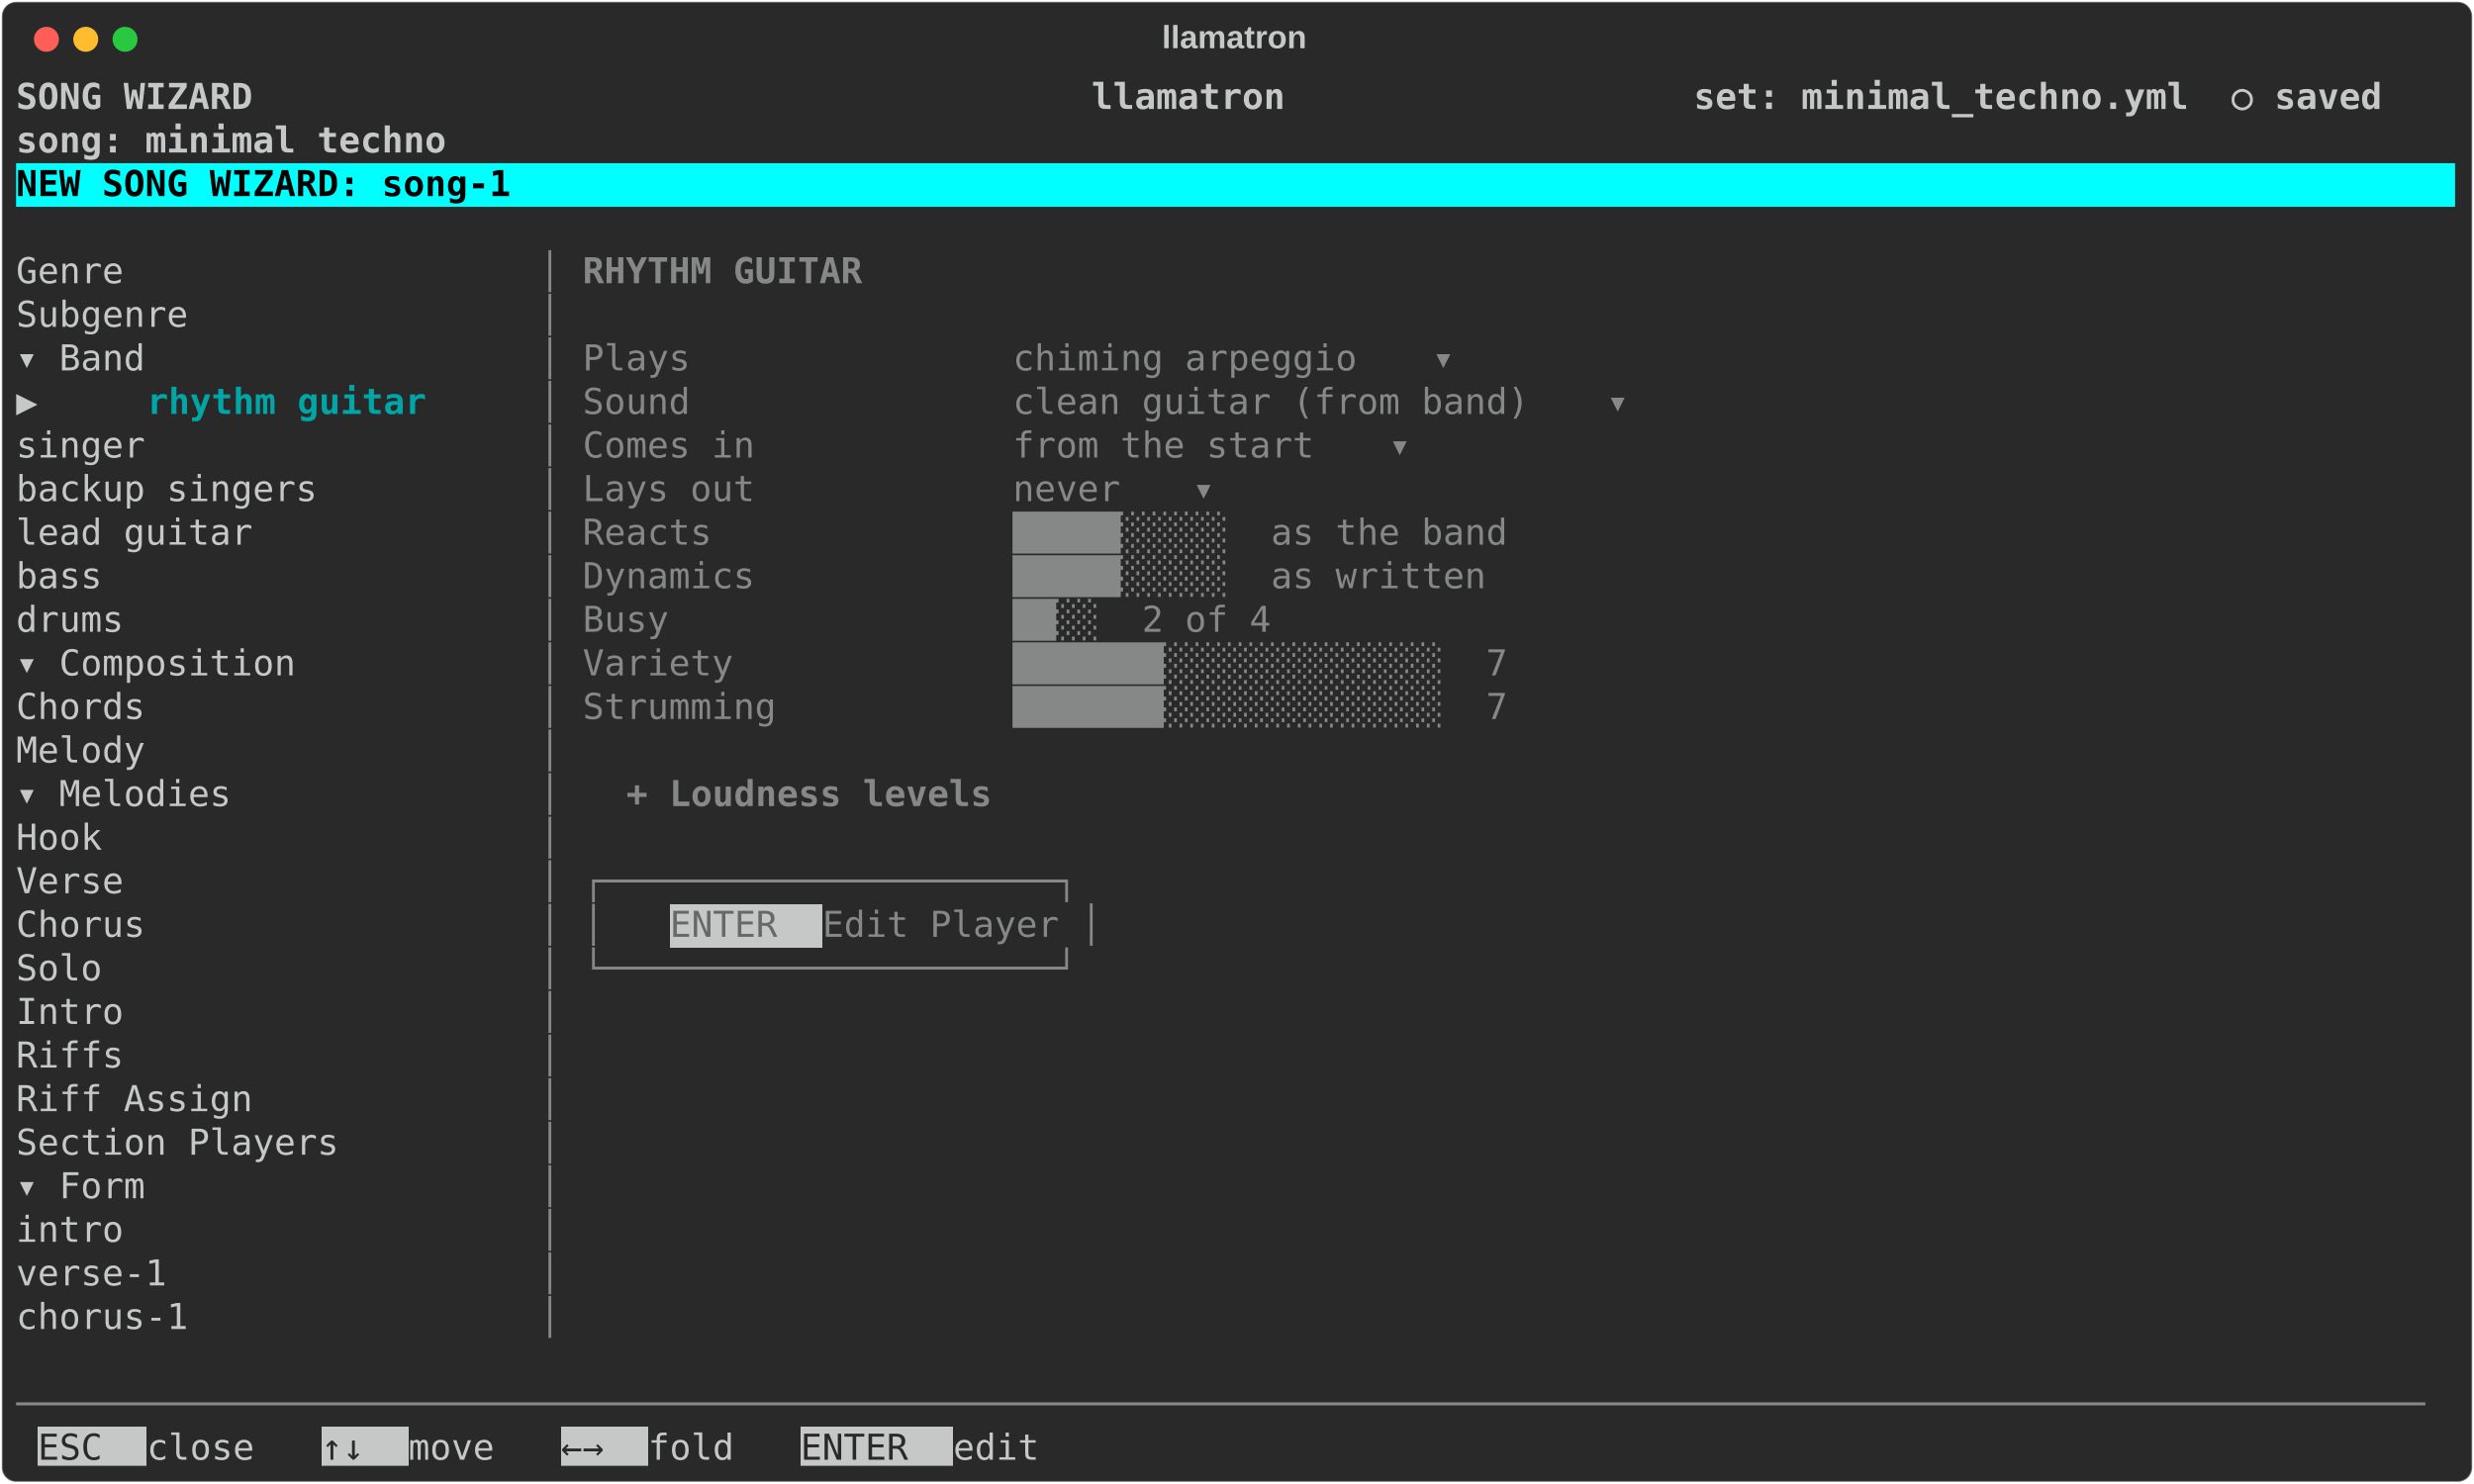
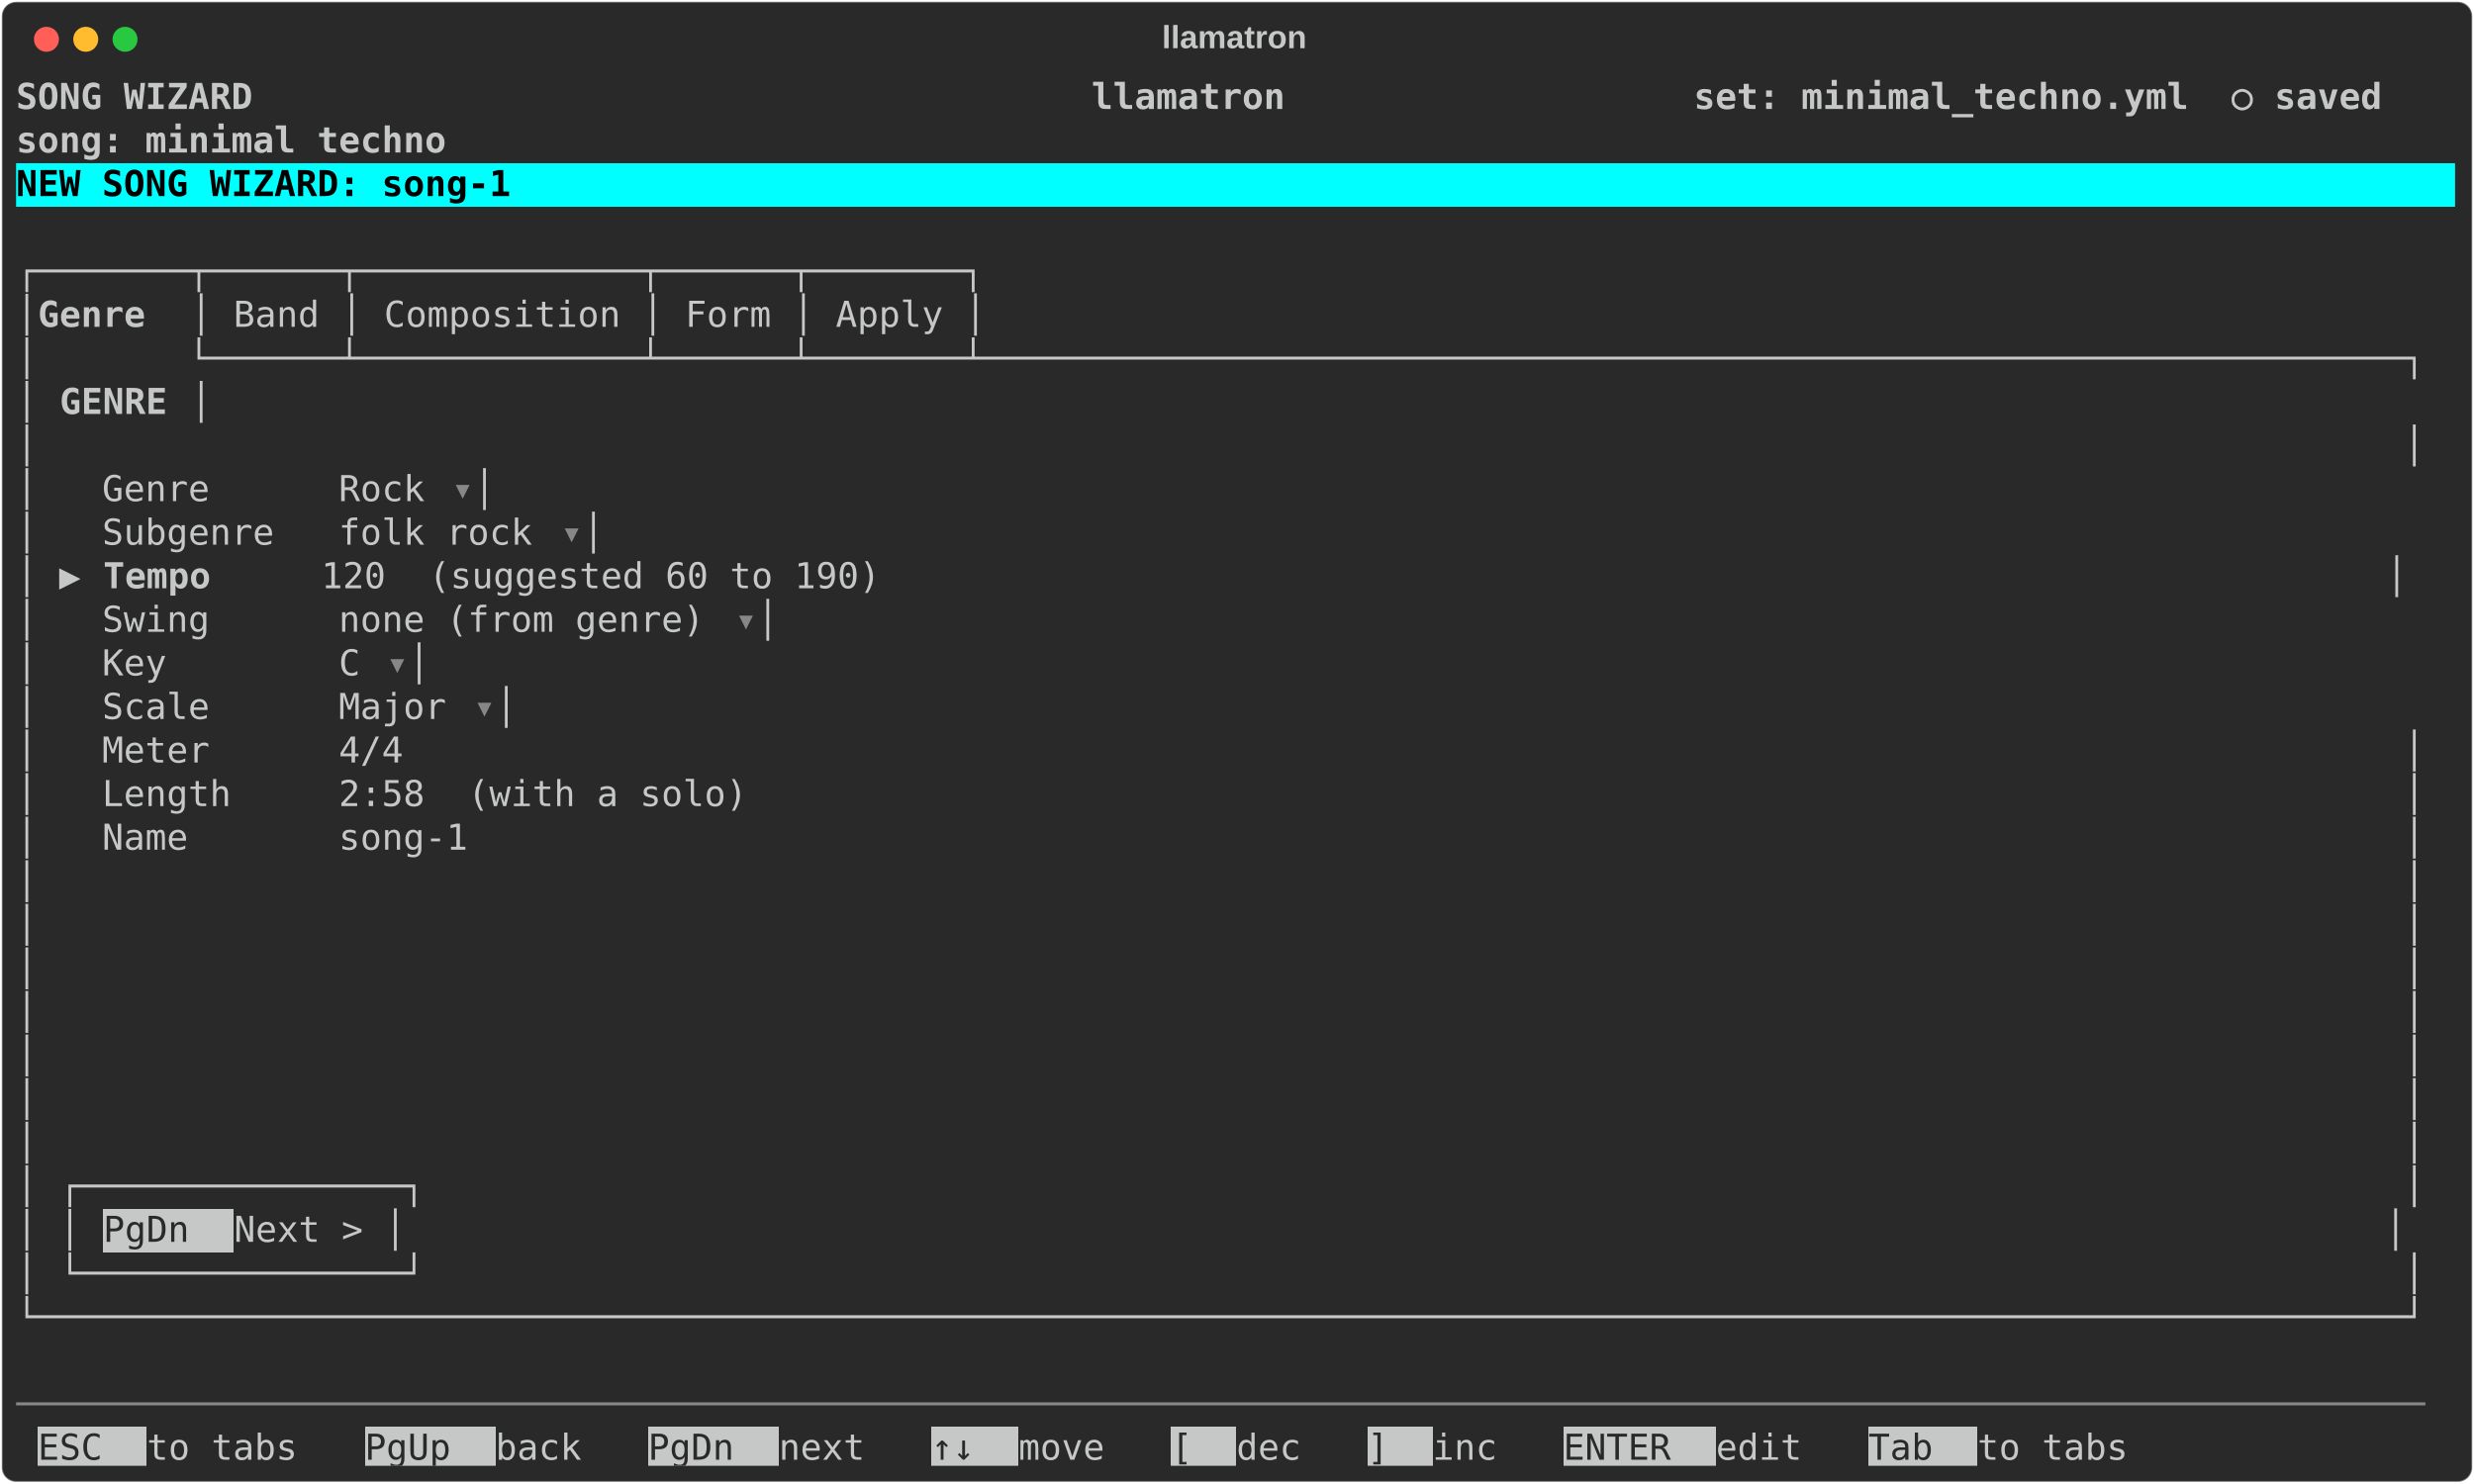
<svg xmlns="http://www.w3.org/2000/svg" class="rich-terminal" viewBox="0 0 1385 830.8">
  <style>

    @font-face {
        font-family: "Fira Code";
        src: local("FiraCode-Regular"),
                url("https://cdnjs.cloudflare.com/ajax/libs/firacode/6.2.0/woff2/FiraCode-Regular.woff2") format("woff2"),
                url("https://cdnjs.cloudflare.com/ajax/libs/firacode/6.2.0/woff/FiraCode-Regular.woff") format("woff");
        font-style: normal;
        font-weight: 400;
    }
    @font-face {
        font-family: "Fira Code";
        src: local("FiraCode-Bold"),
                url("https://cdnjs.cloudflare.com/ajax/libs/firacode/6.2.0/woff2/FiraCode-Bold.woff2") format("woff2"),
                url("https://cdnjs.cloudflare.com/ajax/libs/firacode/6.2.0/woff/FiraCode-Bold.woff") format("woff");
        font-style: bold;
        font-weight: 700;
    }

    .terminal-wizard_player-matrix {
        font-family: Fira Code, monospace;
        font-size: 20px;
        line-height: 24.4px;
        font-variant-east-asian: full-width;
    }

    .terminal-wizard_player-title {
        font-size: 18px;
        font-weight: bold;
        font-family: arial;
    }

    .terminal-wizard_player-r1 { fill: #c5c8c6;font-weight: bold }
.terminal-wizard_player-r2 { fill: #c5c8c6 }
.terminal-wizard_player-r3 { fill: #000000;font-weight: bold }
.terminal-wizard_player-r4 { fill: #868887 }
- .terminal-wizard_player-r5 { fill: #868887;font-weight: bold }
- .terminal-wizard_player-r6 { fill: #00a6a6;font-weight: bold }
- .terminal-wizard_player-r7 { fill: #676867 }
- .terminal-wizard_player-r8 { fill: #292929 }
+ .terminal-wizard_player-r5 { fill: #292929 }
    </style>
  <defs>
    <clipPath id="terminal-wizard_player-clip-terminal">
      <rect x="0" y="0" width="1365.4" height="779.8" />
    </clipPath>
    <clipPath id="terminal-wizard_player-line-0">
      <rect x="0" y="1.5" width="1366.4" height="24.65" />
    </clipPath>
    <clipPath id="terminal-wizard_player-line-1">
      <rect x="0" y="25.9" width="1366.4" height="24.65" />
    </clipPath>
    <clipPath id="terminal-wizard_player-line-2">
      <rect x="0" y="50.3" width="1366.4" height="24.65" />
    </clipPath>
    <clipPath id="terminal-wizard_player-line-3">
      <rect x="0" y="74.7" width="1366.4" height="24.65" />
    </clipPath>
    <clipPath id="terminal-wizard_player-line-4">
      <rect x="0" y="99.1" width="1366.4" height="24.65" />
    </clipPath>
    <clipPath id="terminal-wizard_player-line-5">
      <rect x="0" y="123.5" width="1366.4" height="24.65" />
    </clipPath>
    <clipPath id="terminal-wizard_player-line-6">
      <rect x="0" y="147.9" width="1366.4" height="24.65" />
    </clipPath>
    <clipPath id="terminal-wizard_player-line-7">
      <rect x="0" y="172.3" width="1366.4" height="24.65" />
    </clipPath>
    <clipPath id="terminal-wizard_player-line-8">
      <rect x="0" y="196.7" width="1366.4" height="24.65" />
    </clipPath>
    <clipPath id="terminal-wizard_player-line-9">
      <rect x="0" y="221.1" width="1366.4" height="24.65" />
    </clipPath>
    <clipPath id="terminal-wizard_player-line-10">
      <rect x="0" y="245.5" width="1366.4" height="24.65" />
    </clipPath>
    <clipPath id="terminal-wizard_player-line-11">
      <rect x="0" y="269.9" width="1366.4" height="24.65" />
    </clipPath>
    <clipPath id="terminal-wizard_player-line-12">
      <rect x="0" y="294.3" width="1366.4" height="24.65" />
    </clipPath>
    <clipPath id="terminal-wizard_player-line-13">
      <rect x="0" y="318.7" width="1366.4" height="24.65" />
    </clipPath>
    <clipPath id="terminal-wizard_player-line-14">
      <rect x="0" y="343.1" width="1366.4" height="24.65" />
    </clipPath>
    <clipPath id="terminal-wizard_player-line-15">
      <rect x="0" y="367.5" width="1366.4" height="24.65" />
    </clipPath>
    <clipPath id="terminal-wizard_player-line-16">
      <rect x="0" y="391.9" width="1366.4" height="24.65" />
    </clipPath>
    <clipPath id="terminal-wizard_player-line-17">
      <rect x="0" y="416.3" width="1366.4" height="24.65" />
    </clipPath>
    <clipPath id="terminal-wizard_player-line-18">
      <rect x="0" y="440.7" width="1366.4" height="24.65" />
    </clipPath>
    <clipPath id="terminal-wizard_player-line-19">
      <rect x="0" y="465.1" width="1366.4" height="24.65" />
    </clipPath>
    <clipPath id="terminal-wizard_player-line-20">
      <rect x="0" y="489.5" width="1366.4" height="24.65" />
    </clipPath>
    <clipPath id="terminal-wizard_player-line-21">
      <rect x="0" y="513.9" width="1366.4" height="24.65" />
    </clipPath>
    <clipPath id="terminal-wizard_player-line-22">
      <rect x="0" y="538.3" width="1366.4" height="24.65" />
    </clipPath>
    <clipPath id="terminal-wizard_player-line-23">
      <rect x="0" y="562.7" width="1366.4" height="24.65" />
    </clipPath>
    <clipPath id="terminal-wizard_player-line-24">
      <rect x="0" y="587.1" width="1366.4" height="24.65" />
    </clipPath>
    <clipPath id="terminal-wizard_player-line-25">
      <rect x="0" y="611.5" width="1366.4" height="24.65" />
    </clipPath>
    <clipPath id="terminal-wizard_player-line-26">
      <rect x="0" y="635.9" width="1366.4" height="24.65" />
    </clipPath>
    <clipPath id="terminal-wizard_player-line-27">
      <rect x="0" y="660.3" width="1366.4" height="24.65" />
    </clipPath>
    <clipPath id="terminal-wizard_player-line-28">
      <rect x="0" y="684.7" width="1366.4" height="24.65" />
    </clipPath>
    <clipPath id="terminal-wizard_player-line-29">
      <rect x="0" y="709.1" width="1366.4" height="24.65" />
    </clipPath>
    <clipPath id="terminal-wizard_player-line-30">
      <rect x="0" y="733.5" width="1366.4" height="24.65" />
    </clipPath>
  </defs>
  <rect fill="#292929" stroke="rgba(255,255,255,0.35)" stroke-width="1" x="1" y="1" width="1383" height="828.8" rx="8" />
  <text class="terminal-wizard_player-title" fill="#c5c8c6" text-anchor="middle" x="691" y="27">llamatron</text>
  <g transform="translate(26,22)">
    <circle cx="0" cy="0" r="7" fill="#ff5f57" />
    <circle cx="22" cy="0" r="7" fill="#febc2e" />
    <circle cx="44" cy="0" r="7" fill="#28c840" />
  </g>
  <g transform="translate(9, 41)" clip-path="url(#terminal-wizard_player-clip-terminal)">
    <rect fill="#00ffff" x="0" y="50.3" width="1366.4" height="24.65" shape-rendering="crispEdges" />
-     <rect fill="#c5c8c6" x="366" y="465.1" width="85.4" height="24.65" shape-rendering="crispEdges" />
+     <rect fill="#c5c8c6" x="48.8" y="635.9" width="73.2" height="24.65" shape-rendering="crispEdges" />
    <rect fill="#c5c8c6" x="12.2" y="757.9" width="61" height="24.65" shape-rendering="crispEdges" />
-     <rect fill="#c5c8c6" x="170.8" y="757.9" width="48.8" height="24.65" shape-rendering="crispEdges" />
-     <rect fill="#c5c8c6" x="305" y="757.9" width="48.8" height="24.65" shape-rendering="crispEdges" />
-     <rect fill="#c5c8c6" x="439.2" y="757.9" width="85.4" height="24.65" shape-rendering="crispEdges" />
+     <rect fill="#c5c8c6" x="195.2" y="757.9" width="73.2" height="24.65" shape-rendering="crispEdges" />
+     <rect fill="#c5c8c6" x="353.8" y="757.9" width="73.2" height="24.65" shape-rendering="crispEdges" />
+     <rect fill="#c5c8c6" x="512.4" y="757.9" width="48.8" height="24.65" shape-rendering="crispEdges" />
+     <rect fill="#c5c8c6" x="646.6" y="757.9" width="36.6" height="24.65" shape-rendering="crispEdges" />
+     <rect fill="#c5c8c6" x="756.4" y="757.9" width="36.6" height="24.65" shape-rendering="crispEdges" />
+     <rect fill="#c5c8c6" x="866.2" y="757.9" width="85.4" height="24.65" shape-rendering="crispEdges" />
+     <rect fill="#c5c8c6" x="1037" y="757.9" width="61" height="24.65" shape-rendering="crispEdges" />
    <g class="terminal-wizard_player-matrix">
      <text class="terminal-wizard_player-r1" x="0" y="20" textLength="1366.4" clip-path="url(#terminal-wizard_player-line-0)"> SONG WIZARD                                       llamatron                   set: minimal_techno.yml  ○ saved </text>
      <text class="terminal-wizard_player-r2" x="1366.4" y="20" textLength="12.2" clip-path="url(#terminal-wizard_player-line-0)">
</text>
      <text class="terminal-wizard_player-r1" x="0" y="44.4" textLength="1366.4" clip-path="url(#terminal-wizard_player-line-1)">                                                                               song: minimal techno             </text>
      <text class="terminal-wizard_player-r2" x="1366.4" y="44.4" textLength="12.2" clip-path="url(#terminal-wizard_player-line-1)">
</text>
      <text class="terminal-wizard_player-r3" x="0" y="68.8" textLength="1366.4" clip-path="url(#terminal-wizard_player-line-2)"> NEW SONG WIZARD: song-1                                                                                        </text>
      <text class="terminal-wizard_player-r2" x="1366.4" y="68.8" textLength="12.2" clip-path="url(#terminal-wizard_player-line-2)">
</text>
      <text class="terminal-wizard_player-r2" x="1366.4" y="93.2" textLength="12.2" clip-path="url(#terminal-wizard_player-line-3)">
</text>
-       <text class="terminal-wizard_player-r2" x="0" y="117.6" textLength="292.8" clip-path="url(#terminal-wizard_player-line-4)">    Genre               </text>
-       <text class="terminal-wizard_player-r4" x="292.8" y="117.6" textLength="24.4" clip-path="url(#terminal-wizard_player-line-4)">│ </text>
-       <text class="terminal-wizard_player-r5" x="317.2" y="117.6" textLength="170.8" clip-path="url(#terminal-wizard_player-line-4)"> RHYTHM GUITAR</text>
+       <text class="terminal-wizard_player-r2" x="0" y="117.6" textLength="549" clip-path="url(#terminal-wizard_player-line-4)">┌───────┬──────┬─────────────┬──────┬───────┐</text>
      <text class="terminal-wizard_player-r2" x="1366.4" y="117.6" textLength="12.2" clip-path="url(#terminal-wizard_player-line-4)">
</text>
-       <text class="terminal-wizard_player-r2" x="0" y="142" textLength="292.8" clip-path="url(#terminal-wizard_player-line-5)">    Subgenre            </text>
-       <text class="terminal-wizard_player-r4" x="292.8" y="142" textLength="24.4" clip-path="url(#terminal-wizard_player-line-5)">│ </text>
+       <text class="terminal-wizard_player-r2" x="0" y="142" textLength="12.2" clip-path="url(#terminal-wizard_player-line-5)">│</text>
+       <text class="terminal-wizard_player-r1" x="12.2" y="142" textLength="85.4" clip-path="url(#terminal-wizard_player-line-5)"> Genre </text>
+       <text class="terminal-wizard_player-r2" x="97.6" y="142" textLength="451.4" clip-path="url(#terminal-wizard_player-line-5)">│ Band │ Composition │ Form │ Apply │</text>
      <text class="terminal-wizard_player-r2" x="1366.4" y="142" textLength="12.2" clip-path="url(#terminal-wizard_player-line-5)">
</text>
-       <text class="terminal-wizard_player-r2" x="0" y="166.4" textLength="292.8" clip-path="url(#terminal-wizard_player-line-6)">  ▾ Band                </text>
-       <text class="terminal-wizard_player-r4" x="292.8" y="166.4" textLength="24.4" clip-path="url(#terminal-wizard_player-line-6)">│ </text>
-       <text class="terminal-wizard_player-r4" x="317.2" y="166.4" textLength="475.8" clip-path="url(#terminal-wizard_player-line-6)">  Plays               chiming arpeggio </text>
-       <text class="terminal-wizard_player-r4" x="793" y="166.4" textLength="12.2" clip-path="url(#terminal-wizard_player-line-6)">▾</text>
+       <text class="terminal-wizard_player-r2" x="0" y="166.4" textLength="1366.4" clip-path="url(#terminal-wizard_player-line-6)">│       └──────┴─────────────┴──────┴───────┴──────────────────────────────────────────────────────────────────┐</text>
      <text class="terminal-wizard_player-r2" x="1366.4" y="166.4" textLength="12.2" clip-path="url(#terminal-wizard_player-line-6)">
</text>
-       <text class="terminal-wizard_player-r2" x="0" y="190.8" textLength="73.2" clip-path="url(#terminal-wizard_player-line-7)">▶     </text>
-       <text class="terminal-wizard_player-r6" x="73.2" y="190.8" textLength="158.6" clip-path="url(#terminal-wizard_player-line-7)">rhythm guitar</text>
-       <text class="terminal-wizard_player-r4" x="292.8" y="190.8" textLength="24.4" clip-path="url(#terminal-wizard_player-line-7)">│ </text>
-       <text class="terminal-wizard_player-r4" x="317.2" y="190.8" textLength="573.4" clip-path="url(#terminal-wizard_player-line-7)">  Sound               clean guitar (from band) </text>
-       <text class="terminal-wizard_player-r4" x="890.6" y="190.8" textLength="12.2" clip-path="url(#terminal-wizard_player-line-7)">▾</text>
+       <text class="terminal-wizard_player-r2" x="0" y="190.8" textLength="24.4" clip-path="url(#terminal-wizard_player-line-7)">│ </text>
+       <text class="terminal-wizard_player-r1" x="24.4" y="190.8" textLength="73.2" clip-path="url(#terminal-wizard_player-line-7)"> GENRE</text>
+       <text class="terminal-wizard_player-r2" x="97.6" y="190.8" textLength="1268.8" clip-path="url(#terminal-wizard_player-line-7)">                                                                                                       │</text>
      <text class="terminal-wizard_player-r2" x="1366.4" y="190.8" textLength="12.2" clip-path="url(#terminal-wizard_player-line-7)">
</text>
-       <text class="terminal-wizard_player-r2" x="0" y="215.2" textLength="292.8" clip-path="url(#terminal-wizard_player-line-8)">      singer            </text>
-       <text class="terminal-wizard_player-r4" x="292.8" y="215.2" textLength="24.4" clip-path="url(#terminal-wizard_player-line-8)">│ </text>
-       <text class="terminal-wizard_player-r4" x="317.2" y="215.2" textLength="451.4" clip-path="url(#terminal-wizard_player-line-8)">  Comes in            from the start </text>
-       <text class="terminal-wizard_player-r4" x="768.6" y="215.2" textLength="12.2" clip-path="url(#terminal-wizard_player-line-8)">▾</text>
+       <text class="terminal-wizard_player-r2" x="0" y="215.2" textLength="1366.4" clip-path="url(#terminal-wizard_player-line-8)">│                                                                                                              │</text>
      <text class="terminal-wizard_player-r2" x="1366.4" y="215.2" textLength="12.2" clip-path="url(#terminal-wizard_player-line-8)">
</text>
-       <text class="terminal-wizard_player-r2" x="0" y="239.6" textLength="292.8" clip-path="url(#terminal-wizard_player-line-9)">      backup singers    </text>
-       <text class="terminal-wizard_player-r4" x="292.8" y="239.6" textLength="24.4" clip-path="url(#terminal-wizard_player-line-9)">│ </text>
-       <text class="terminal-wizard_player-r4" x="317.2" y="239.6" textLength="341.6" clip-path="url(#terminal-wizard_player-line-9)">  Lays out            never </text>
-       <text class="terminal-wizard_player-r4" x="658.8" y="239.6" textLength="12.2" clip-path="url(#terminal-wizard_player-line-9)">▾</text>
+       <text class="terminal-wizard_player-r2" x="0" y="239.6" textLength="244" clip-path="url(#terminal-wizard_player-line-9)">│   Genre      Rock </text>
+       <text class="terminal-wizard_player-r4" x="244" y="239.6" textLength="12.2" clip-path="url(#terminal-wizard_player-line-9)">▾</text>
+       <text class="terminal-wizard_player-r2" x="256.2" y="239.6" textLength="1110.2" clip-path="url(#terminal-wizard_player-line-9)">                                                                                          │</text>
      <text class="terminal-wizard_player-r2" x="1366.4" y="239.6" textLength="12.2" clip-path="url(#terminal-wizard_player-line-9)">
</text>
-       <text class="terminal-wizard_player-r2" x="0" y="264" textLength="292.8" clip-path="url(#terminal-wizard_player-line-10)">      lead guitar       </text>
-       <text class="terminal-wizard_player-r4" x="292.8" y="264" textLength="24.4" clip-path="url(#terminal-wizard_player-line-10)">│ </text>
-       <text class="terminal-wizard_player-r4" x="317.2" y="264" textLength="561.2" clip-path="url(#terminal-wizard_player-line-10)">  Reacts              █████░░░░░  as the band </text>
+       <text class="terminal-wizard_player-r2" x="0" y="264" textLength="305" clip-path="url(#terminal-wizard_player-line-10)">│   Subgenre   folk rock </text>
+       <text class="terminal-wizard_player-r4" x="305" y="264" textLength="12.2" clip-path="url(#terminal-wizard_player-line-10)">▾</text>
+       <text class="terminal-wizard_player-r2" x="317.2" y="264" textLength="1049.2" clip-path="url(#terminal-wizard_player-line-10)">                                                                                     │</text>
      <text class="terminal-wizard_player-r2" x="1366.4" y="264" textLength="12.2" clip-path="url(#terminal-wizard_player-line-10)">
</text>
-       <text class="terminal-wizard_player-r2" x="0" y="288.4" textLength="292.8" clip-path="url(#terminal-wizard_player-line-11)">      bass              </text>
-       <text class="terminal-wizard_player-r4" x="292.8" y="288.4" textLength="24.4" clip-path="url(#terminal-wizard_player-line-11)">│ </text>
-       <text class="terminal-wizard_player-r4" x="317.2" y="288.4" textLength="549" clip-path="url(#terminal-wizard_player-line-11)">  Dynamics            █████░░░░░  as written </text>
+       <text class="terminal-wizard_player-r2" x="0" y="288.4" textLength="48.8" clip-path="url(#terminal-wizard_player-line-11)">│ ▶ </text>
+       <text class="terminal-wizard_player-r1" x="48.8" y="288.4" textLength="122" clip-path="url(#terminal-wizard_player-line-11)">Tempo     </text>
+       <text class="terminal-wizard_player-r2" x="170.8" y="288.4" textLength="1195.6" clip-path="url(#terminal-wizard_player-line-11)"> 120  (suggested 60 to 190)                                                                      │</text>
      <text class="terminal-wizard_player-r2" x="1366.4" y="288.4" textLength="12.2" clip-path="url(#terminal-wizard_player-line-11)">
</text>
-       <text class="terminal-wizard_player-r2" x="0" y="312.8" textLength="292.8" clip-path="url(#terminal-wizard_player-line-12)">      drums             </text>
-       <text class="terminal-wizard_player-r4" x="292.8" y="312.8" textLength="24.4" clip-path="url(#terminal-wizard_player-line-12)">│ </text>
-       <text class="terminal-wizard_player-r4" x="317.2" y="312.8" textLength="427" clip-path="url(#terminal-wizard_player-line-12)">  Busy                ██░░  2 of 4 </text>
+       <text class="terminal-wizard_player-r2" x="0" y="312.8" textLength="402.6" clip-path="url(#terminal-wizard_player-line-12)">│   Swing      none (from genre) </text>
+       <text class="terminal-wizard_player-r4" x="402.6" y="312.8" textLength="12.2" clip-path="url(#terminal-wizard_player-line-12)">▾</text>
+       <text class="terminal-wizard_player-r2" x="414.8" y="312.8" textLength="951.6" clip-path="url(#terminal-wizard_player-line-12)">                                                                             │</text>
      <text class="terminal-wizard_player-r2" x="1366.4" y="312.8" textLength="12.2" clip-path="url(#terminal-wizard_player-line-12)">
</text>
-       <text class="terminal-wizard_player-r2" x="0" y="337.2" textLength="292.8" clip-path="url(#terminal-wizard_player-line-13)">  ▾ Composition         </text>
-       <text class="terminal-wizard_player-r4" x="292.8" y="337.2" textLength="24.4" clip-path="url(#terminal-wizard_player-line-13)">│ </text>
-       <text class="terminal-wizard_player-r4" x="317.2" y="337.2" textLength="561.2" clip-path="url(#terminal-wizard_player-line-13)">  Variety             ███████░░░░░░░░░░░░░  7 </text>
+       <text class="terminal-wizard_player-r2" x="0" y="337.2" textLength="207.4" clip-path="url(#terminal-wizard_player-line-13)">│   Key        C </text>
+       <text class="terminal-wizard_player-r4" x="207.4" y="337.2" textLength="12.2" clip-path="url(#terminal-wizard_player-line-13)">▾</text>
+       <text class="terminal-wizard_player-r2" x="219.6" y="337.2" textLength="1146.8" clip-path="url(#terminal-wizard_player-line-13)">                                                                                             │</text>
      <text class="terminal-wizard_player-r2" x="1366.4" y="337.2" textLength="12.2" clip-path="url(#terminal-wizard_player-line-13)">
</text>
-       <text class="terminal-wizard_player-r2" x="0" y="361.6" textLength="292.8" clip-path="url(#terminal-wizard_player-line-14)">      Chords            </text>
-       <text class="terminal-wizard_player-r4" x="292.8" y="361.6" textLength="24.4" clip-path="url(#terminal-wizard_player-line-14)">│ </text>
-       <text class="terminal-wizard_player-r4" x="317.2" y="361.6" textLength="561.2" clip-path="url(#terminal-wizard_player-line-14)">  Strumming           ███████░░░░░░░░░░░░░  7 </text>
+       <text class="terminal-wizard_player-r2" x="0" y="361.6" textLength="256.2" clip-path="url(#terminal-wizard_player-line-14)">│   Scale      Major </text>
+       <text class="terminal-wizard_player-r4" x="256.2" y="361.6" textLength="12.2" clip-path="url(#terminal-wizard_player-line-14)">▾</text>
+       <text class="terminal-wizard_player-r2" x="268.4" y="361.6" textLength="1098" clip-path="url(#terminal-wizard_player-line-14)">                                                                                         │</text>
      <text class="terminal-wizard_player-r2" x="1366.4" y="361.6" textLength="12.2" clip-path="url(#terminal-wizard_player-line-14)">
</text>
-       <text class="terminal-wizard_player-r2" x="0" y="386" textLength="292.8" clip-path="url(#terminal-wizard_player-line-15)">      Melody            </text>
-       <text class="terminal-wizard_player-r4" x="292.8" y="386" textLength="24.4" clip-path="url(#terminal-wizard_player-line-15)">│ </text>
+       <text class="terminal-wizard_player-r2" x="0" y="386" textLength="1366.4" clip-path="url(#terminal-wizard_player-line-15)">│   Meter      4/4                                                                                             │</text>
      <text class="terminal-wizard_player-r2" x="1366.4" y="386" textLength="12.2" clip-path="url(#terminal-wizard_player-line-15)">
</text>
-       <text class="terminal-wizard_player-r2" x="0" y="410.4" textLength="292.8" clip-path="url(#terminal-wizard_player-line-16)">    ▾ Melodies          </text>
-       <text class="terminal-wizard_player-r4" x="292.8" y="410.4" textLength="24.4" clip-path="url(#terminal-wizard_player-line-16)">│ </text>
-       <text class="terminal-wizard_player-r5" x="341.6" y="410.4" textLength="231.8" clip-path="url(#terminal-wizard_player-line-16)">+ Loudness levels  </text>
+       <text class="terminal-wizard_player-r2" x="0" y="410.4" textLength="1366.4" clip-path="url(#terminal-wizard_player-line-16)">│   Length     2:58  (with a solo)                                                                             │</text>
      <text class="terminal-wizard_player-r2" x="1366.4" y="410.4" textLength="12.2" clip-path="url(#terminal-wizard_player-line-16)">
</text>
-       <text class="terminal-wizard_player-r2" x="0" y="434.8" textLength="292.8" clip-path="url(#terminal-wizard_player-line-17)">        Hook            </text>
-       <text class="terminal-wizard_player-r4" x="292.8" y="434.8" textLength="24.4" clip-path="url(#terminal-wizard_player-line-17)">│ </text>
+       <text class="terminal-wizard_player-r2" x="0" y="434.8" textLength="1366.4" clip-path="url(#terminal-wizard_player-line-17)">│   Name       song-1                                                                                          │</text>
      <text class="terminal-wizard_player-r2" x="1366.4" y="434.8" textLength="12.2" clip-path="url(#terminal-wizard_player-line-17)">
</text>
-       <text class="terminal-wizard_player-r2" x="0" y="459.2" textLength="292.8" clip-path="url(#terminal-wizard_player-line-18)">        Verse           </text>
-       <text class="terminal-wizard_player-r4" x="292.8" y="459.2" textLength="24.4" clip-path="url(#terminal-wizard_player-line-18)">│ </text>
-       <text class="terminal-wizard_player-r4" x="317.2" y="459.2" textLength="305" clip-path="url(#terminal-wizard_player-line-18)">  ┌─────────────────────┐</text>
+       <text class="terminal-wizard_player-r2" x="0" y="459.2" textLength="1366.4" clip-path="url(#terminal-wizard_player-line-18)">│                                                                                                              │</text>
      <text class="terminal-wizard_player-r2" x="1366.4" y="459.2" textLength="12.2" clip-path="url(#terminal-wizard_player-line-18)">
</text>
-       <text class="terminal-wizard_player-r2" x="0" y="483.6" textLength="292.8" clip-path="url(#terminal-wizard_player-line-19)">        Chorus          </text>
-       <text class="terminal-wizard_player-r4" x="292.8" y="483.6" textLength="24.4" clip-path="url(#terminal-wizard_player-line-19)">│ </text>
-       <text class="terminal-wizard_player-r4" x="317.2" y="483.6" textLength="48.8" clip-path="url(#terminal-wizard_player-line-19)">  │ </text>
-       <text class="terminal-wizard_player-r7" x="366" y="483.6" textLength="85.4" clip-path="url(#terminal-wizard_player-line-19)"> ENTER </text>
-       <text class="terminal-wizard_player-r4" x="451.4" y="483.6" textLength="170.8" clip-path="url(#terminal-wizard_player-line-19)"> Edit Player │</text>
+       <text class="terminal-wizard_player-r2" x="0" y="483.6" textLength="1366.4" clip-path="url(#terminal-wizard_player-line-19)">│                                                                                                              │</text>
      <text class="terminal-wizard_player-r2" x="1366.4" y="483.6" textLength="12.2" clip-path="url(#terminal-wizard_player-line-19)">
</text>
-       <text class="terminal-wizard_player-r2" x="0" y="508" textLength="292.8" clip-path="url(#terminal-wizard_player-line-20)">        Solo            </text>
-       <text class="terminal-wizard_player-r4" x="292.8" y="508" textLength="24.4" clip-path="url(#terminal-wizard_player-line-20)">│ </text>
-       <text class="terminal-wizard_player-r4" x="317.2" y="508" textLength="305" clip-path="url(#terminal-wizard_player-line-20)">  └─────────────────────┘</text>
+       <text class="terminal-wizard_player-r2" x="0" y="508" textLength="1366.4" clip-path="url(#terminal-wizard_player-line-20)">│                                                                                                              │</text>
      <text class="terminal-wizard_player-r2" x="1366.4" y="508" textLength="12.2" clip-path="url(#terminal-wizard_player-line-20)">
</text>
-       <text class="terminal-wizard_player-r2" x="0" y="532.4" textLength="292.8" clip-path="url(#terminal-wizard_player-line-21)">        Intro           </text>
-       <text class="terminal-wizard_player-r4" x="292.8" y="532.4" textLength="24.4" clip-path="url(#terminal-wizard_player-line-21)">│ </text>
+       <text class="terminal-wizard_player-r2" x="0" y="532.4" textLength="1366.4" clip-path="url(#terminal-wizard_player-line-21)">│                                                                                                              │</text>
      <text class="terminal-wizard_player-r2" x="1366.4" y="532.4" textLength="12.2" clip-path="url(#terminal-wizard_player-line-21)">
</text>
-       <text class="terminal-wizard_player-r2" x="0" y="556.8" textLength="292.8" clip-path="url(#terminal-wizard_player-line-22)">      Riffs             </text>
-       <text class="terminal-wizard_player-r4" x="292.8" y="556.8" textLength="24.4" clip-path="url(#terminal-wizard_player-line-22)">│ </text>
+       <text class="terminal-wizard_player-r2" x="0" y="556.8" textLength="1366.4" clip-path="url(#terminal-wizard_player-line-22)">│                                                                                                              │</text>
      <text class="terminal-wizard_player-r2" x="1366.4" y="556.8" textLength="12.2" clip-path="url(#terminal-wizard_player-line-22)">
</text>
-       <text class="terminal-wizard_player-r2" x="0" y="581.2" textLength="292.8" clip-path="url(#terminal-wizard_player-line-23)">      Riff Assign       </text>
-       <text class="terminal-wizard_player-r4" x="292.8" y="581.2" textLength="24.4" clip-path="url(#terminal-wizard_player-line-23)">│ </text>
+       <text class="terminal-wizard_player-r2" x="0" y="581.2" textLength="1366.4" clip-path="url(#terminal-wizard_player-line-23)">│                                                                                                              │</text>
      <text class="terminal-wizard_player-r2" x="1366.4" y="581.2" textLength="12.2" clip-path="url(#terminal-wizard_player-line-23)">
</text>
-       <text class="terminal-wizard_player-r2" x="0" y="605.6" textLength="292.8" clip-path="url(#terminal-wizard_player-line-24)">      Section Players   </text>
-       <text class="terminal-wizard_player-r4" x="292.8" y="605.6" textLength="24.4" clip-path="url(#terminal-wizard_player-line-24)">│ </text>
+       <text class="terminal-wizard_player-r2" x="0" y="605.6" textLength="1366.4" clip-path="url(#terminal-wizard_player-line-24)">│                                                                                                              │</text>
      <text class="terminal-wizard_player-r2" x="1366.4" y="605.6" textLength="12.2" clip-path="url(#terminal-wizard_player-line-24)">
</text>
-       <text class="terminal-wizard_player-r2" x="0" y="630" textLength="292.8" clip-path="url(#terminal-wizard_player-line-25)">  ▾ Form                </text>
-       <text class="terminal-wizard_player-r4" x="292.8" y="630" textLength="24.4" clip-path="url(#terminal-wizard_player-line-25)">│ </text>
+       <text class="terminal-wizard_player-r2" x="0" y="630" textLength="1366.4" clip-path="url(#terminal-wizard_player-line-25)">│ ┌───────────────┐                                                                                            │</text>
      <text class="terminal-wizard_player-r2" x="1366.4" y="630" textLength="12.2" clip-path="url(#terminal-wizard_player-line-25)">
</text>
-       <text class="terminal-wizard_player-r2" x="0" y="654.4" textLength="292.8" clip-path="url(#terminal-wizard_player-line-26)">      intro             </text>
-       <text class="terminal-wizard_player-r4" x="292.8" y="654.4" textLength="24.4" clip-path="url(#terminal-wizard_player-line-26)">│ </text>
+       <text class="terminal-wizard_player-r2" x="0" y="654.4" textLength="48.8" clip-path="url(#terminal-wizard_player-line-26)">│ │ </text>
+       <text class="terminal-wizard_player-r5" x="48.8" y="654.4" textLength="73.2" clip-path="url(#terminal-wizard_player-line-26)"> PgDn </text>
+       <text class="terminal-wizard_player-r2" x="122" y="654.4" textLength="1244.4" clip-path="url(#terminal-wizard_player-line-26)"> Next &gt; │                                                                                            │</text>
      <text class="terminal-wizard_player-r2" x="1366.4" y="654.4" textLength="12.2" clip-path="url(#terminal-wizard_player-line-26)">
</text>
-       <text class="terminal-wizard_player-r2" x="0" y="678.8" textLength="292.8" clip-path="url(#terminal-wizard_player-line-27)">      verse-1           </text>
-       <text class="terminal-wizard_player-r4" x="292.8" y="678.8" textLength="24.4" clip-path="url(#terminal-wizard_player-line-27)">│ </text>
+       <text class="terminal-wizard_player-r2" x="0" y="678.8" textLength="1366.4" clip-path="url(#terminal-wizard_player-line-27)">│ └───────────────┘                                                                                            │</text>
      <text class="terminal-wizard_player-r2" x="1366.4" y="678.8" textLength="12.2" clip-path="url(#terminal-wizard_player-line-27)">
</text>
-       <text class="terminal-wizard_player-r2" x="0" y="703.2" textLength="292.8" clip-path="url(#terminal-wizard_player-line-28)">      chorus-1          </text>
-       <text class="terminal-wizard_player-r4" x="292.8" y="703.2" textLength="24.4" clip-path="url(#terminal-wizard_player-line-28)">│ </text>
+       <text class="terminal-wizard_player-r2" x="0" y="703.2" textLength="1366.4" clip-path="url(#terminal-wizard_player-line-28)">└──────────────────────────────────────────────────────────────────────────────────────────────────────────────┘</text>
      <text class="terminal-wizard_player-r2" x="1366.4" y="703.2" textLength="12.2" clip-path="url(#terminal-wizard_player-line-28)">
</text>
      <text class="terminal-wizard_player-r2" x="1366.4" y="727.6" textLength="12.2" clip-path="url(#terminal-wizard_player-line-29)">
</text>
      <text class="terminal-wizard_player-r4" x="0" y="752" textLength="1366.4" clip-path="url(#terminal-wizard_player-line-30)">────────────────────────────────────────────────────────────────────────────────────────────────────────────────</text>
      <text class="terminal-wizard_player-r2" x="1366.4" y="752" textLength="12.2" clip-path="url(#terminal-wizard_player-line-30)">
</text>
-       <text class="terminal-wizard_player-r8" x="12.2" y="776.4" textLength="61" clip-path="url(#terminal-wizard_player-line-31)"> ESC </text>
-       <text class="terminal-wizard_player-r2" x="73.2" y="776.4" textLength="97.6" clip-path="url(#terminal-wizard_player-line-31)"> close  </text>
-       <text class="terminal-wizard_player-r8" x="170.8" y="776.4" textLength="48.8" clip-path="url(#terminal-wizard_player-line-31)"> ↑↓ </text>
-       <text class="terminal-wizard_player-r2" x="219.6" y="776.4" textLength="85.4" clip-path="url(#terminal-wizard_player-line-31)"> move  </text>
-       <text class="terminal-wizard_player-r8" x="305" y="776.4" textLength="48.8" clip-path="url(#terminal-wizard_player-line-31)"> ←→ </text>
-       <text class="terminal-wizard_player-r2" x="353.8" y="776.4" textLength="85.4" clip-path="url(#terminal-wizard_player-line-31)"> fold  </text>
-       <text class="terminal-wizard_player-r8" x="439.2" y="776.4" textLength="85.4" clip-path="url(#terminal-wizard_player-line-31)"> ENTER </text>
-       <text class="terminal-wizard_player-r2" x="524.6" y="776.4" textLength="85.4" clip-path="url(#terminal-wizard_player-line-31)"> edit  </text>
+       <text class="terminal-wizard_player-r5" x="12.2" y="776.4" textLength="61" clip-path="url(#terminal-wizard_player-line-31)"> ESC </text>
+       <text class="terminal-wizard_player-r2" x="73.2" y="776.4" textLength="122" clip-path="url(#terminal-wizard_player-line-31)"> to tabs  </text>
+       <text class="terminal-wizard_player-r5" x="195.2" y="776.4" textLength="73.2" clip-path="url(#terminal-wizard_player-line-31)"> PgUp </text>
+       <text class="terminal-wizard_player-r2" x="268.4" y="776.4" textLength="85.4" clip-path="url(#terminal-wizard_player-line-31)"> back  </text>
+       <text class="terminal-wizard_player-r5" x="353.8" y="776.4" textLength="73.2" clip-path="url(#terminal-wizard_player-line-31)"> PgDn </text>
+       <text class="terminal-wizard_player-r2" x="427" y="776.4" textLength="85.4" clip-path="url(#terminal-wizard_player-line-31)"> next  </text>
+       <text class="terminal-wizard_player-r5" x="512.4" y="776.4" textLength="48.8" clip-path="url(#terminal-wizard_player-line-31)"> ↑↓ </text>
+       <text class="terminal-wizard_player-r2" x="561.2" y="776.4" textLength="85.4" clip-path="url(#terminal-wizard_player-line-31)"> move  </text>
+       <text class="terminal-wizard_player-r5" x="646.6" y="776.4" textLength="36.6" clip-path="url(#terminal-wizard_player-line-31)"> [ </text>
+       <text class="terminal-wizard_player-r2" x="683.2" y="776.4" textLength="73.2" clip-path="url(#terminal-wizard_player-line-31)"> dec  </text>
+       <text class="terminal-wizard_player-r5" x="756.4" y="776.4" textLength="36.6" clip-path="url(#terminal-wizard_player-line-31)"> ] </text>
+       <text class="terminal-wizard_player-r2" x="793" y="776.4" textLength="73.2" clip-path="url(#terminal-wizard_player-line-31)"> inc  </text>
+       <text class="terminal-wizard_player-r5" x="866.2" y="776.4" textLength="85.4" clip-path="url(#terminal-wizard_player-line-31)"> ENTER </text>
+       <text class="terminal-wizard_player-r2" x="951.6" y="776.4" textLength="85.4" clip-path="url(#terminal-wizard_player-line-31)"> edit  </text>
+       <text class="terminal-wizard_player-r5" x="1037" y="776.4" textLength="61" clip-path="url(#terminal-wizard_player-line-31)"> Tab </text>
+       <text class="terminal-wizard_player-r2" x="1098" y="776.4" textLength="122" clip-path="url(#terminal-wizard_player-line-31)"> to tabs  </text>
    </g>
  </g>
</svg>
